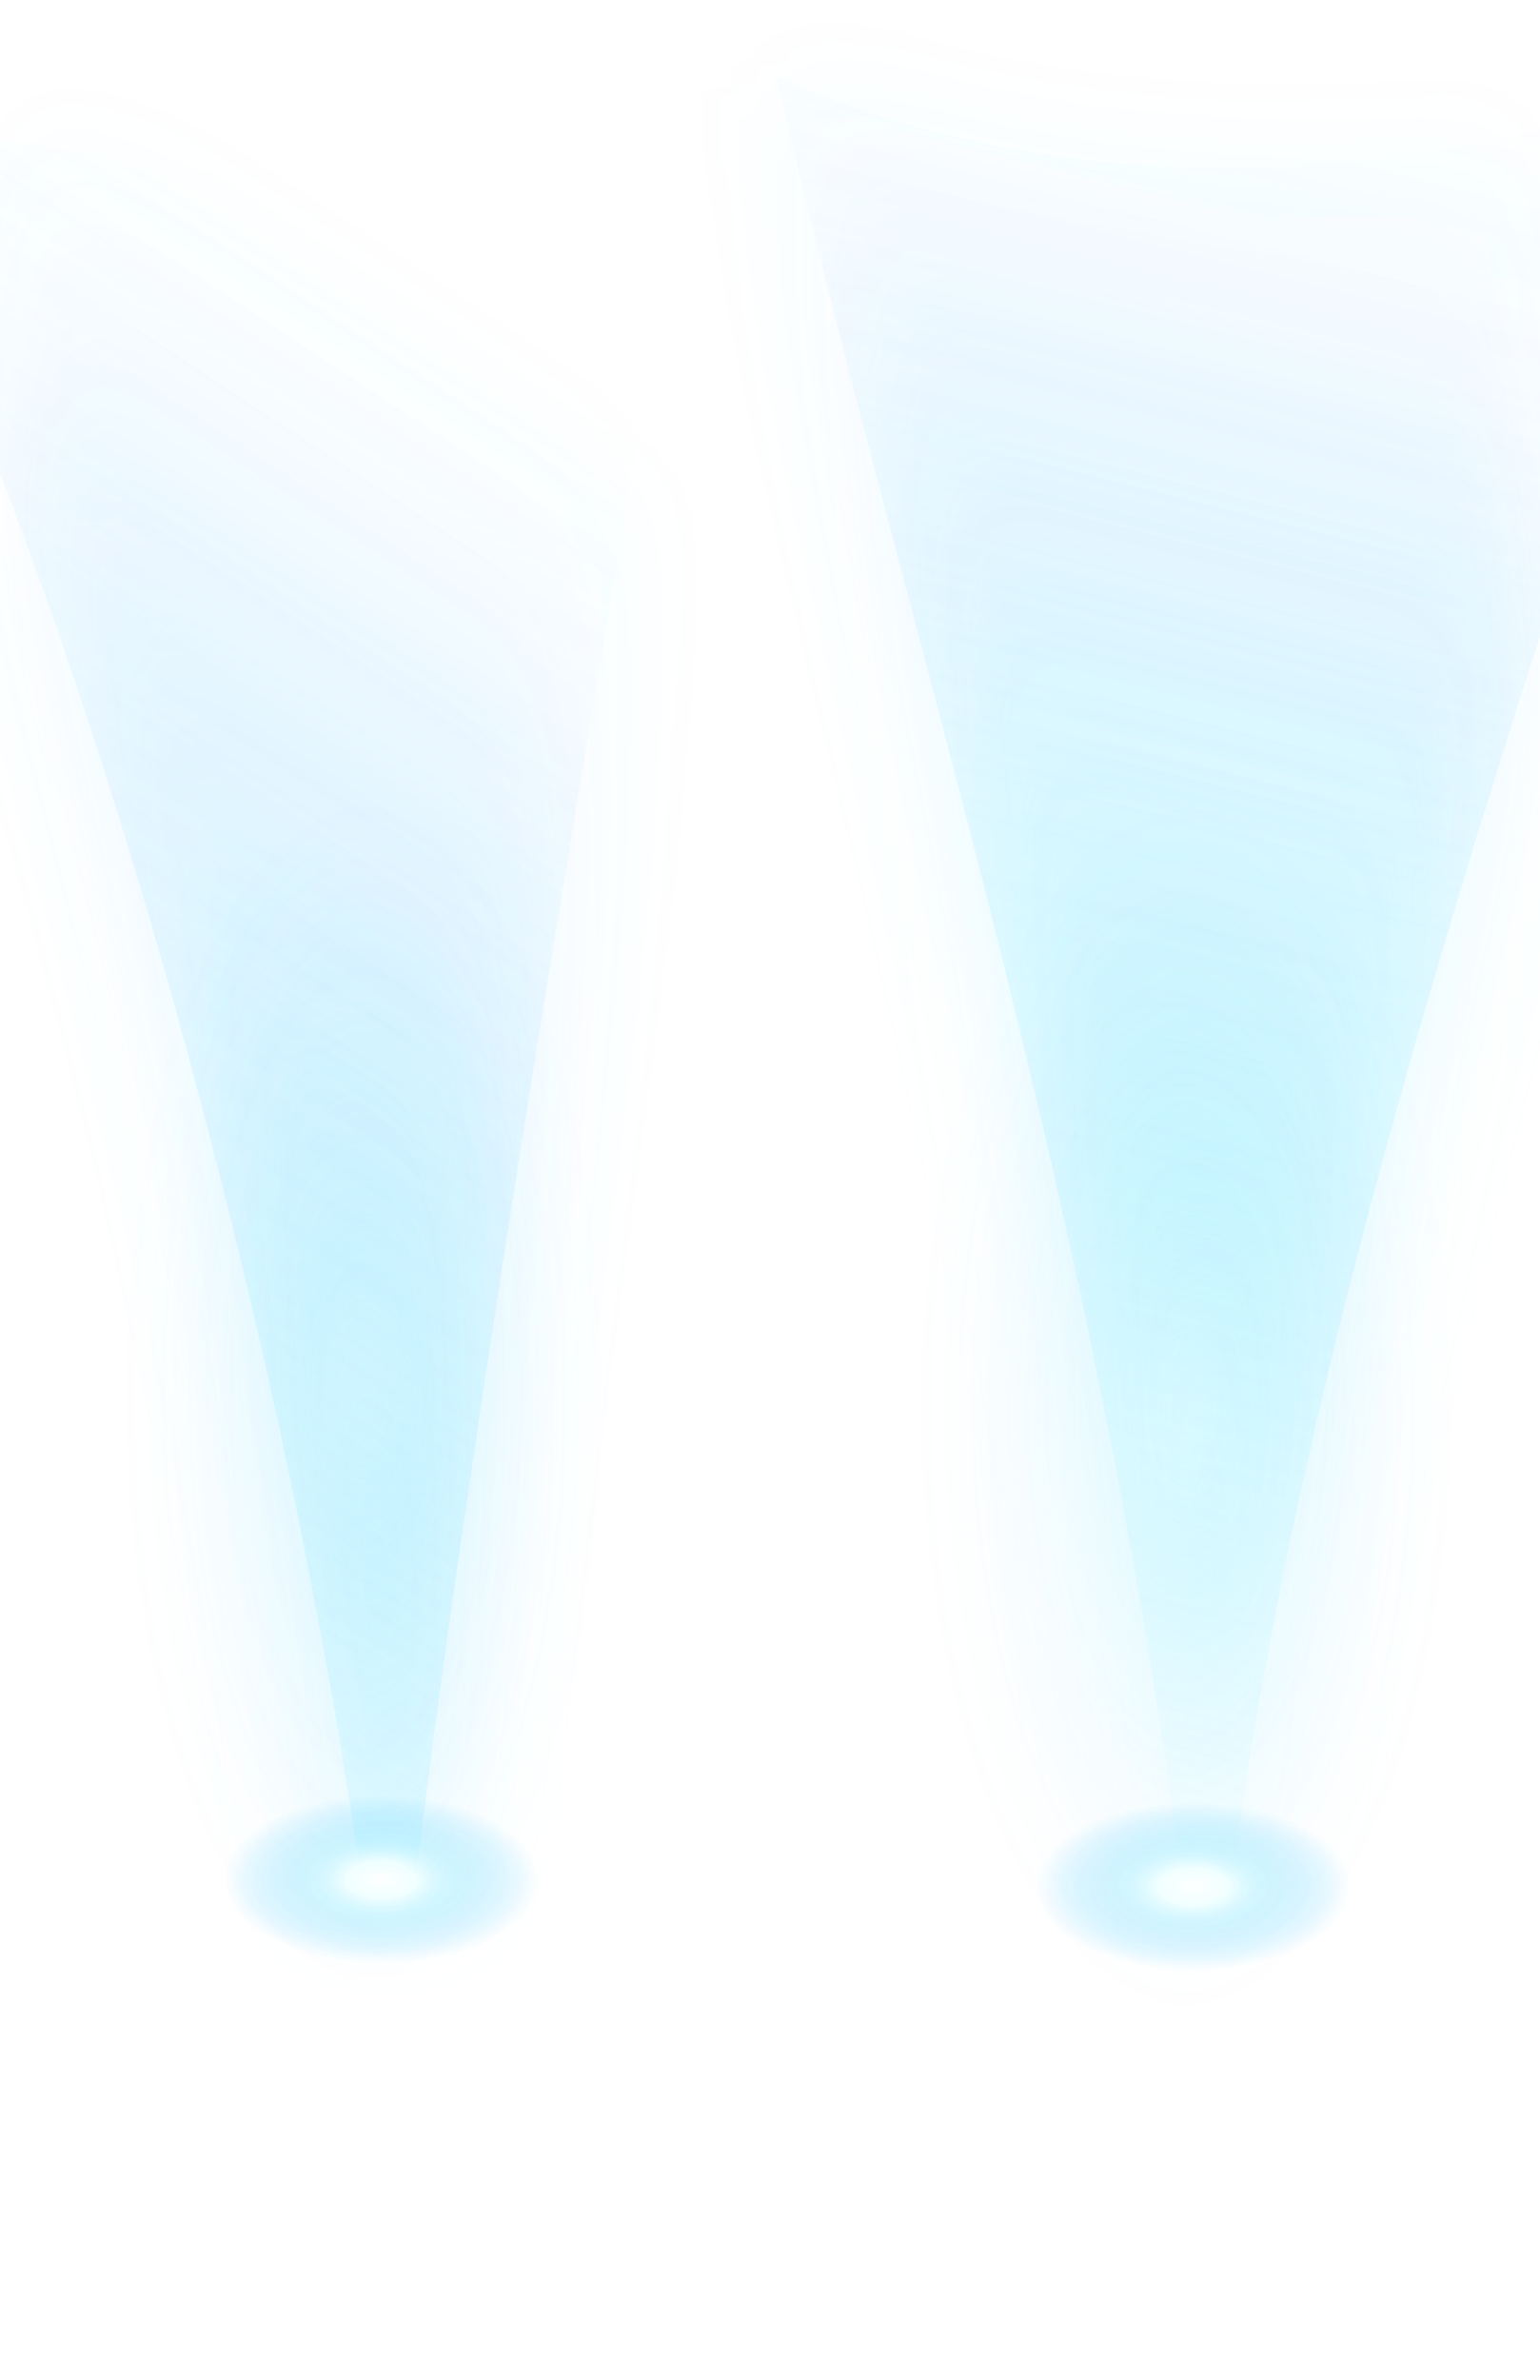
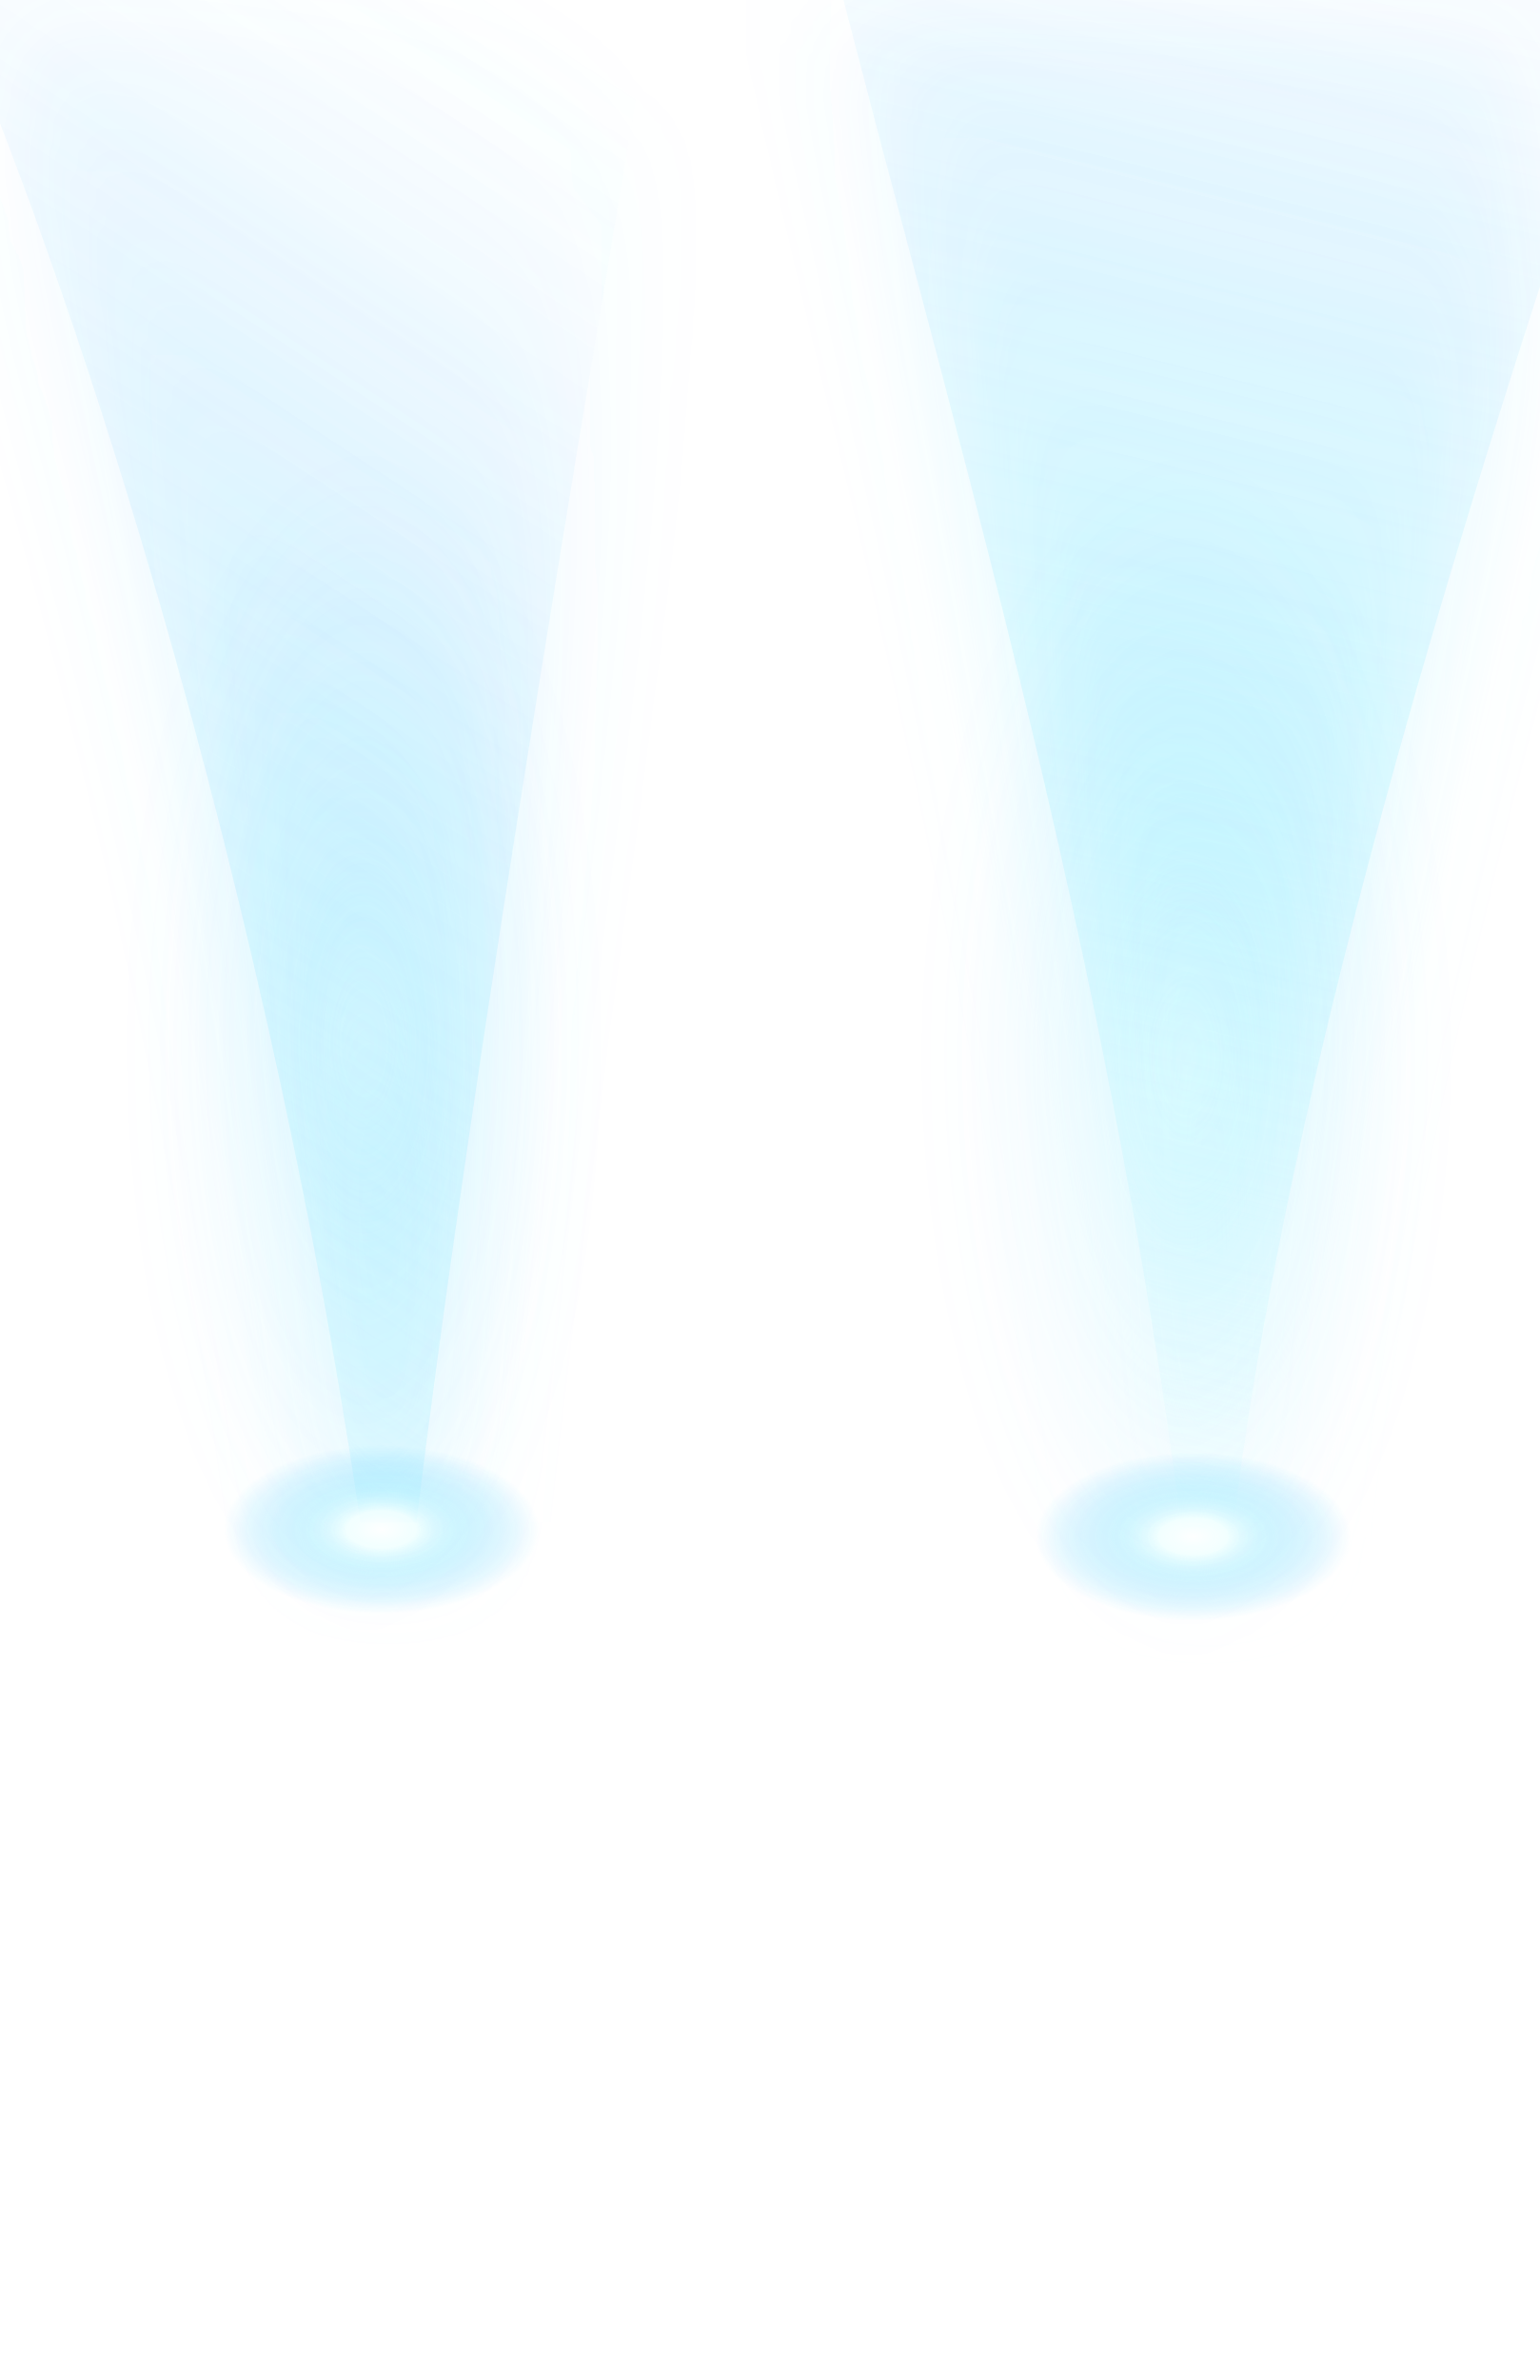
- <svg xmlns="http://www.w3.org/2000/svg" viewBox="0 0 440 680" preserveAspectRatio="none">
+ <svg xmlns="http://www.w3.org/2000/svg" viewBox="0 100 440 680" preserveAspectRatio="none">
  <defs>
    <linearGradient id="leftCone" x1="0" y1="1" x2=".32" y2="0">
      <stop offset="0" stop-color="#efffff" stop-opacity=".78" />
      <stop offset=".17" stop-color="#c4f6ff" stop-opacity=".49" />
      <stop offset=".46" stop-color="#6bddff" stop-opacity=".23" />
      <stop offset=".82" stop-color="#4bbdff" stop-opacity=".06" />
      <stop offset="1" stop-color="#58dfff" stop-opacity="0" />
    </linearGradient>
    <linearGradient id="rightCone" x1=".65" y1="1" x2=".78" y2="0">
      <stop offset="0" stop-color="#f5ffff" stop-opacity=".77" />
      <stop offset=".17" stop-color="#c7f8ff" stop-opacity=".47" />
      <stop offset=".48" stop-color="#70e5ff" stop-opacity=".22" />
      <stop offset=".82" stop-color="#47baff" stop-opacity=".05" />
      <stop offset="1" stop-color="#52dfff" stop-opacity="0" />
    </linearGradient>
    <radialGradient id="lens">
      <stop offset="0" stop-color="#ffffff" stop-opacity=".95" />
      <stop offset=".22" stop-color="#f0ffff" stop-opacity=".89" />
      <stop offset=".48" stop-color="#a3ecff" stop-opacity=".52" />
      <stop offset="1" stop-color="#45c6ff" stop-opacity="0" />
    </radialGradient>
    <radialGradient id="beamFog">
      <stop offset="0" stop-color="#e0ffff" stop-opacity=".44" />
      <stop offset=".4" stop-color="#76deff" stop-opacity=".15" />
      <stop offset="1" stop-color="#54bcff" stop-opacity="0" />
    </radialGradient>
    <filter id="blurGlow" x="-50%" y="-50%" width="200%" height="200%">
      <feGaussianBlur stdDeviation="17" />
    </filter>
    <filter id="blurSoft" x="-50%" y="-50%" width="200%" height="200%">
      <feGaussianBlur stdDeviation="7" />
    </filter>
  </defs>
  <g>
    <path d="M103 535 C76 350 13 139 -48 30 C36 47 143 70 199 26 C168 210 136 396 119 535 Z" fill="url(#leftCone)" opacity=".88" filter="url(#blurGlow)" />
    <path d="M103 535 C76 350 13 139 -48 30 C36 47 143 70 199 26 C168 210 136 396 119 535 Z" fill="url(#leftCone)" opacity=".67" />
    <path d="M338 539 C312 335 256 172 222 22 C315 63 418 50 495 20 C429 208 370 391 352 539 Z" fill="url(#rightCone)" opacity=".88" filter="url(#blurGlow)" />
    <path d="M338 539 C312 335 256 172 222 22 C315 63 418 50 495 20 C429 208 370 391 352 539 Z" fill="url(#rightCone)" opacity=".68" />
    <ellipse cx="104" cy="398" rx="61" ry="165" fill="url(#beamFog)" opacity=".57" filter="url(#blurSoft)" />
    <ellipse cx="339" cy="402" rx="69" ry="169" fill="url(#beamFog)" opacity=".58" filter="url(#blurSoft)" />
    <ellipse cx="109" cy="537" rx="45" ry="24" fill="url(#lens)" opacity=".96" />
    <ellipse cx="341" cy="539" rx="45" ry="24" fill="url(#lens)" opacity=".95" />
  </g>
</svg>
